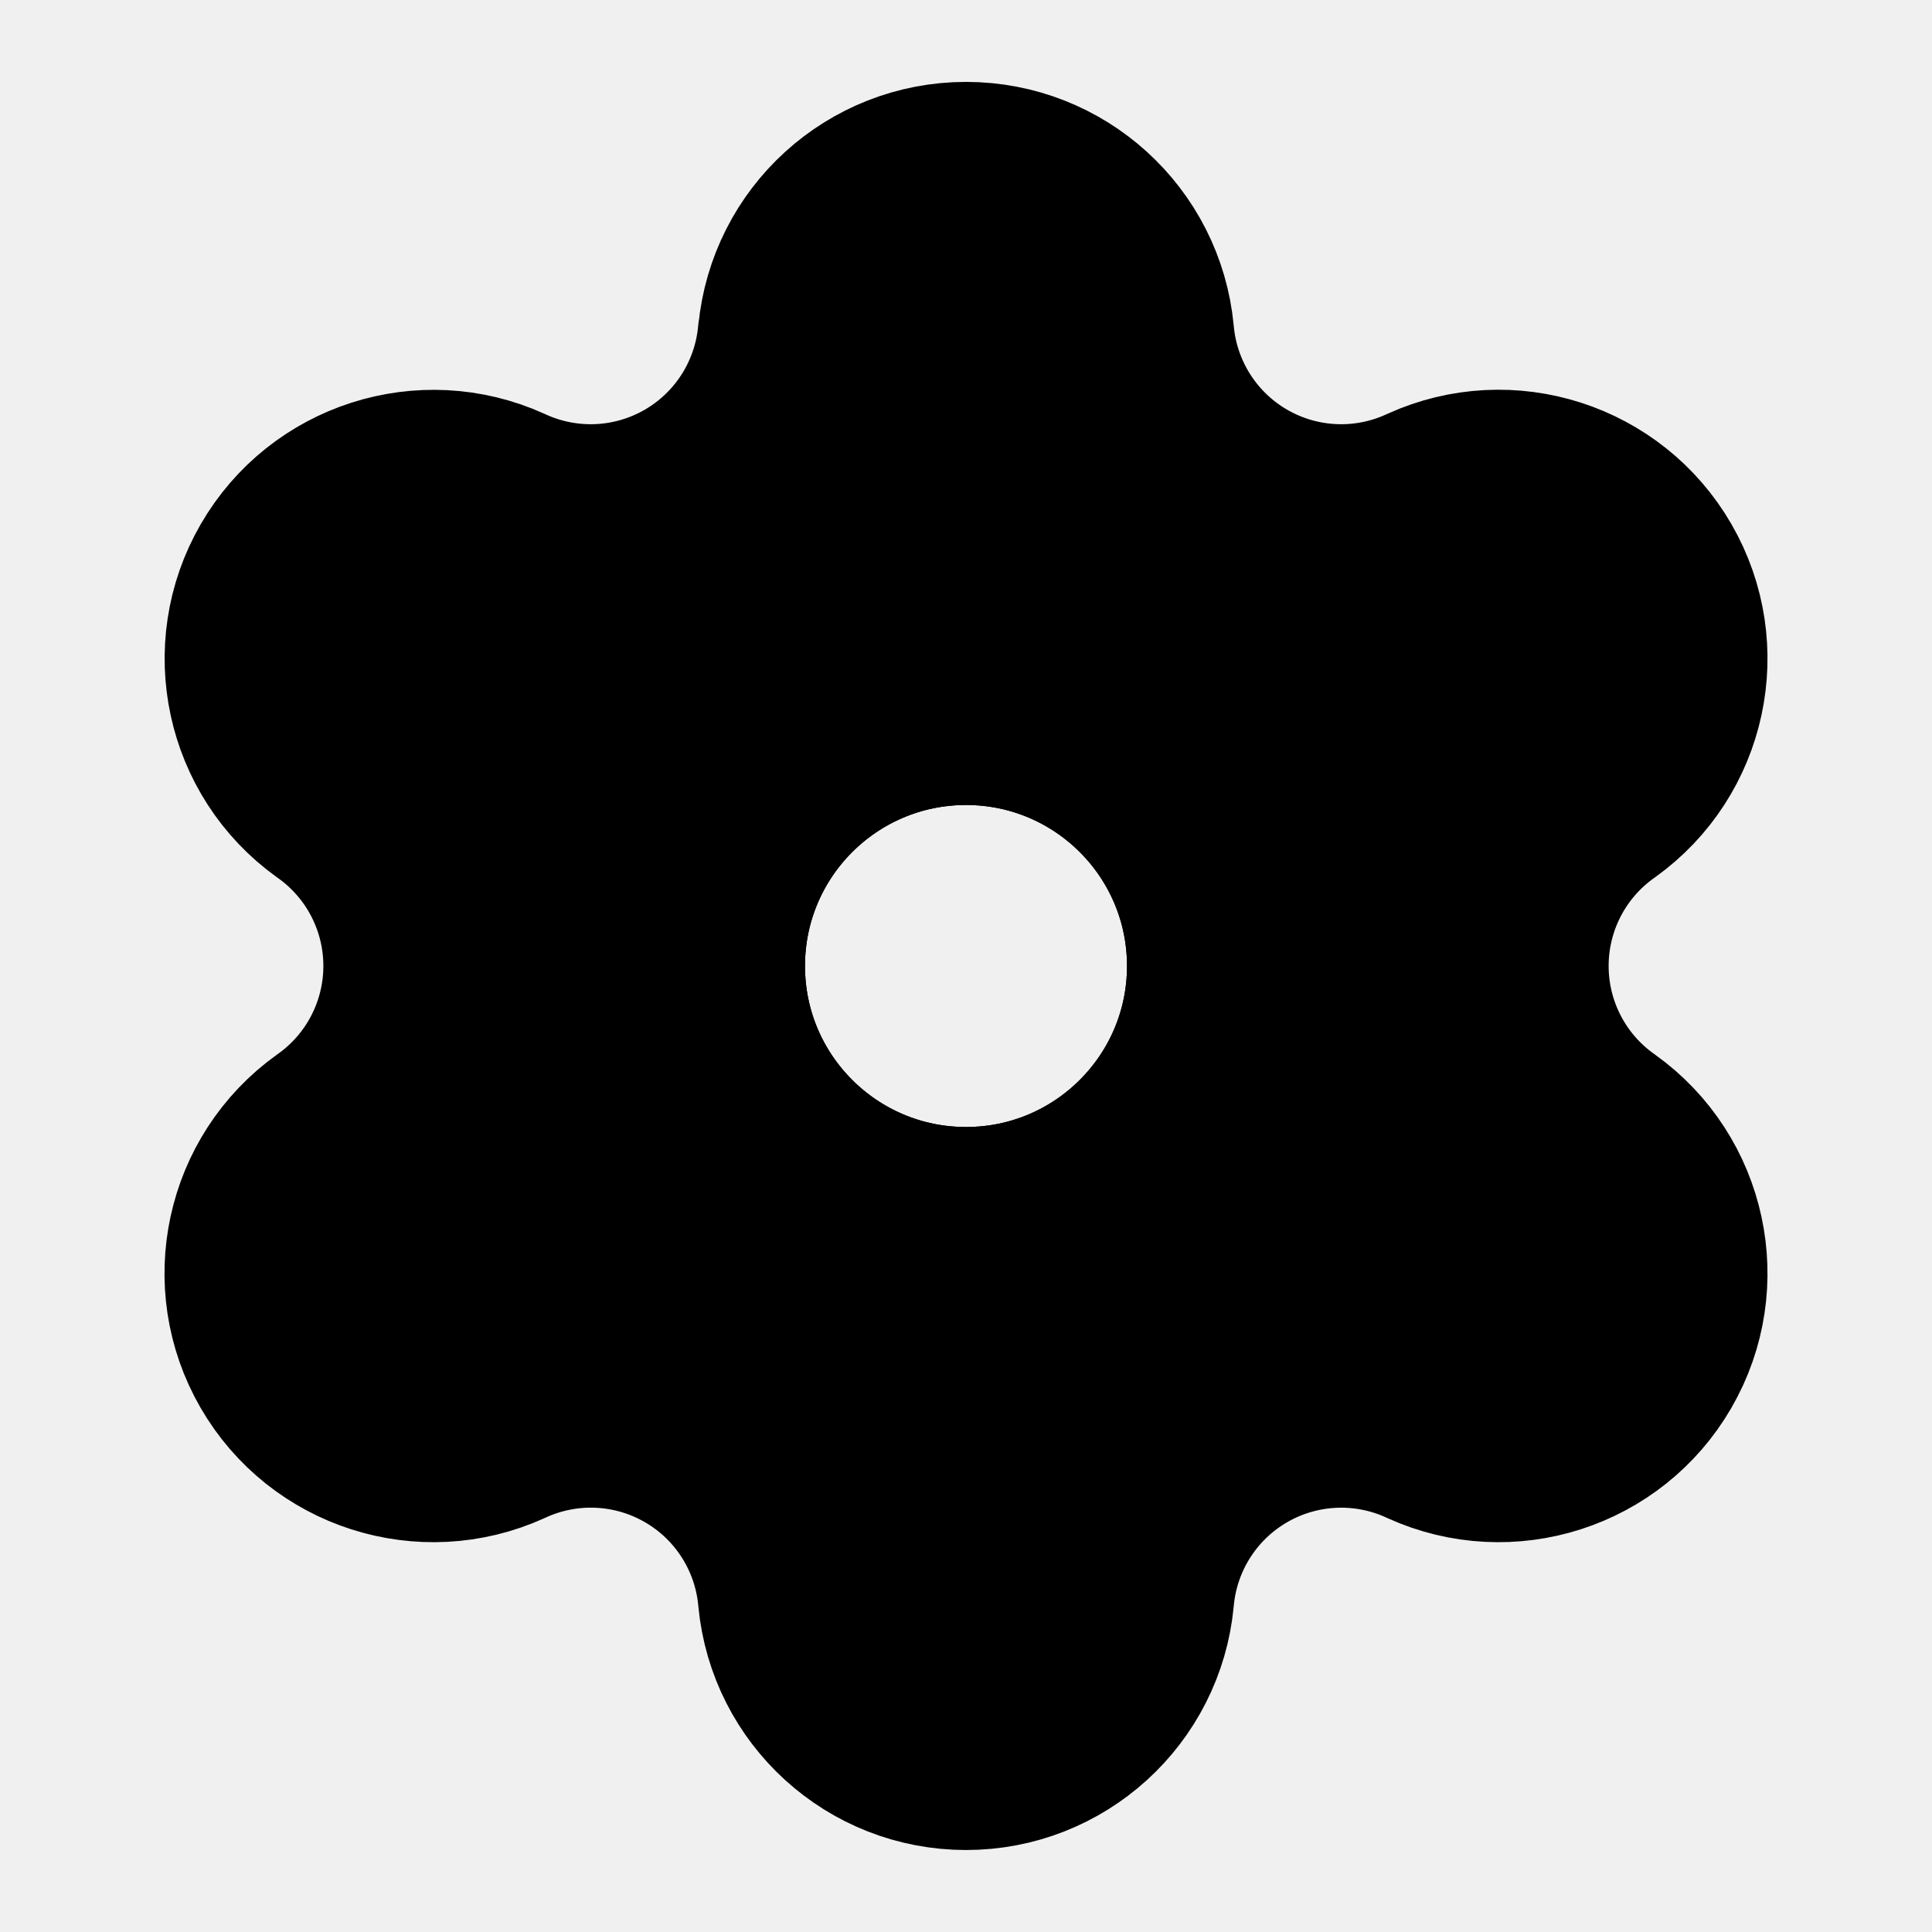
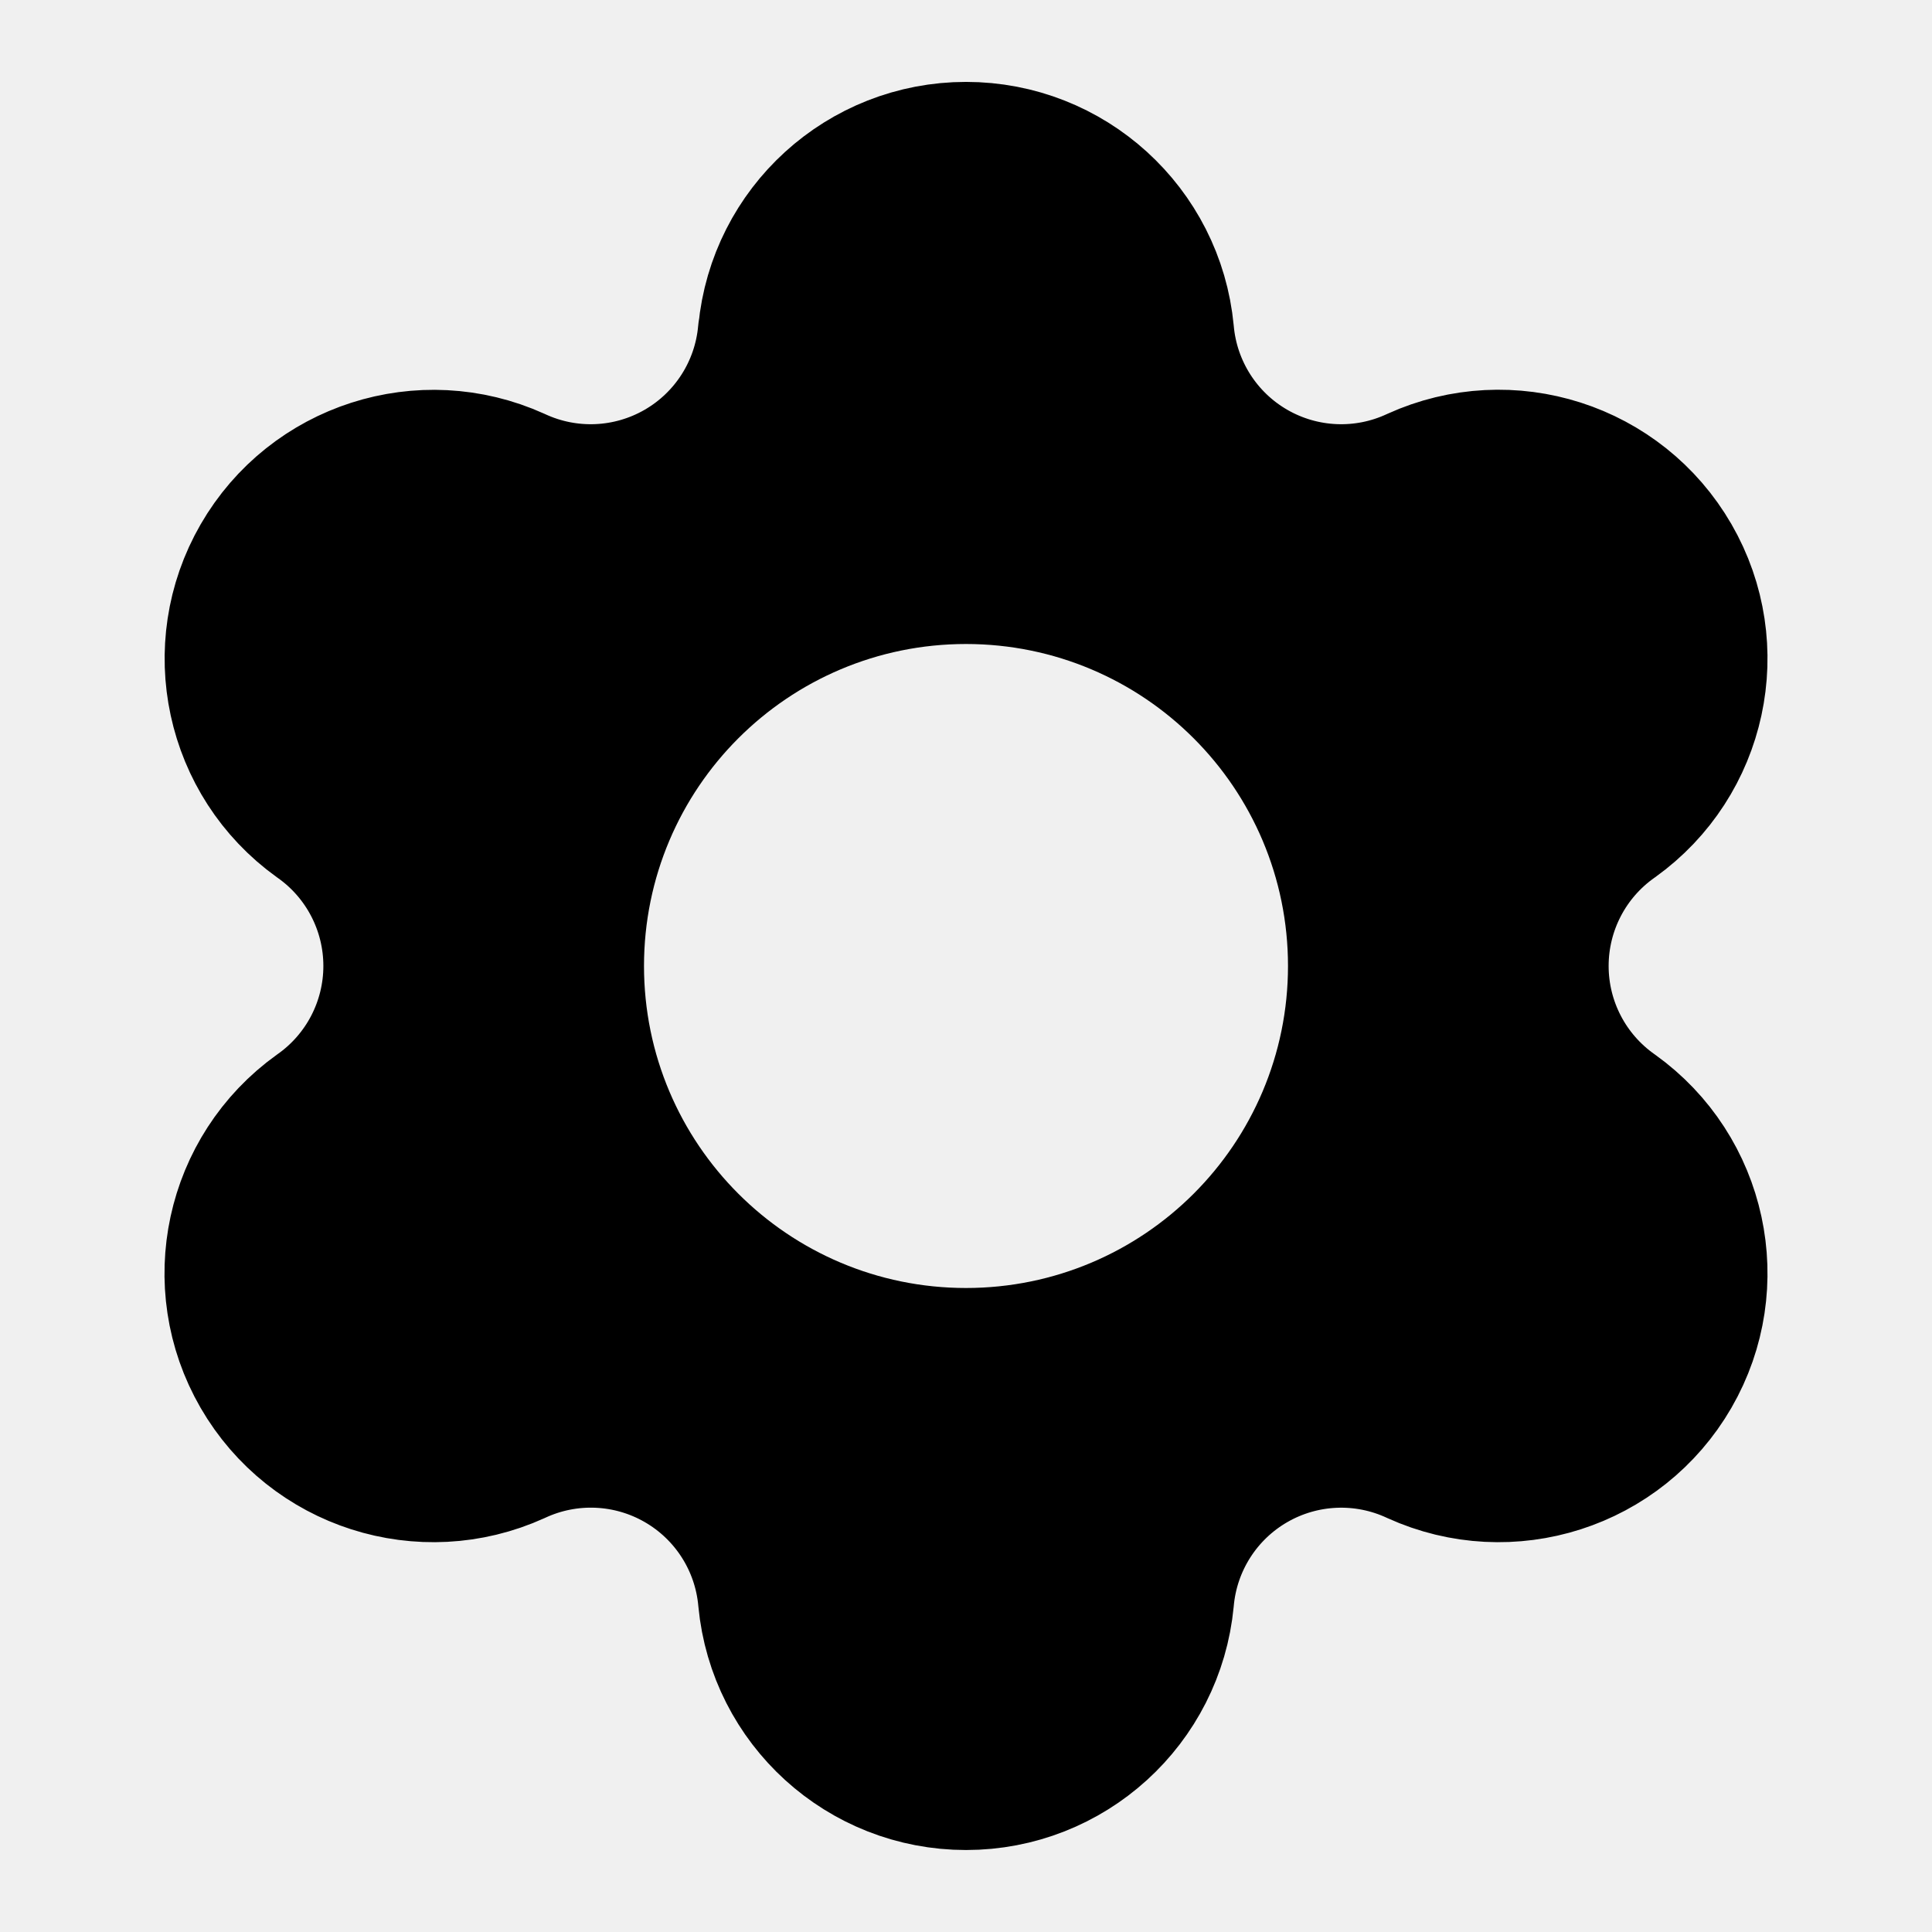
<svg xmlns="http://www.w3.org/2000/svg" width="24" height="24" viewBox="0 0 24 24" fill="none">
-   <path d="M9.671 4.136a2.34 2.34 0 0 1 4.659 0 2.34 2.34 0 0 0 3.319 1.915 2.34 2.34 0 0 1 2.33 4.033 2.34 2.34 0 0 0 0 3.831 2.34 2.34 0 0 1-2.33 4.033 2.34 2.34 0 0 0-3.319 1.915 2.34 2.34 0 0 1-4.659 0 2.34 2.34 0 0 0-3.32-1.915 2.34 2.34 0 0 1-2.33-4.033 2.34 2.34 0 0 0 0-3.831A2.34 2.34 0 0 1 6.35 6.051a2.34 2.34 0 0 0 3.319-1.915 M 15 12 a 3 3 0 1 0 -6 0 a 3 3 0 1 0 6 0 Z" fill="currentColor" stroke="currentColor" stroke-width="2" stroke-linecap="round" stroke-linejoin="round" fill-rule="evenodd" />
-   <circle cx="12" cy="12" r="3" stroke="currentColor" stroke-width="2" fill="none" />
+   <defs>
+     <mask id="settings-filled-mask" maskUnits="userSpaceOnUse" x="0" y="0" width="24" height="24">
+       <rect width="24" height="24" fill="white" />
+       <circle cx="12" cy="12" r="3" fill="black" stroke="black" stroke-width="2" />
+     </mask>
+   </defs>
+   <path d="M9.671 4.136a2.34 2.34 0 0 1 4.659 0 2.34 2.34 0 0 0 3.319 1.915 2.34 2.34 0 0 1 2.33 4.033 2.34 2.34 0 0 0 0 3.831 2.34 2.34 0 0 1-2.33 4.033 2.34 2.34 0 0 0-3.319 1.915 2.34 2.34 0 0 1-4.659 0 2.34 2.34 0 0 0-3.32-1.915 2.34 2.34 0 0 1-2.33-4.033 2.34 2.34 0 0 0 0-3.831A2.34 2.34 0 0 1 6.35 6.051a2.34 2.34 0 0 0 3.319-1.915z" fill="currentColor" stroke="currentColor" stroke-width="2" stroke-linecap="round" stroke-linejoin="round" mask="url(#settings-filled-mask)" />
</svg>
